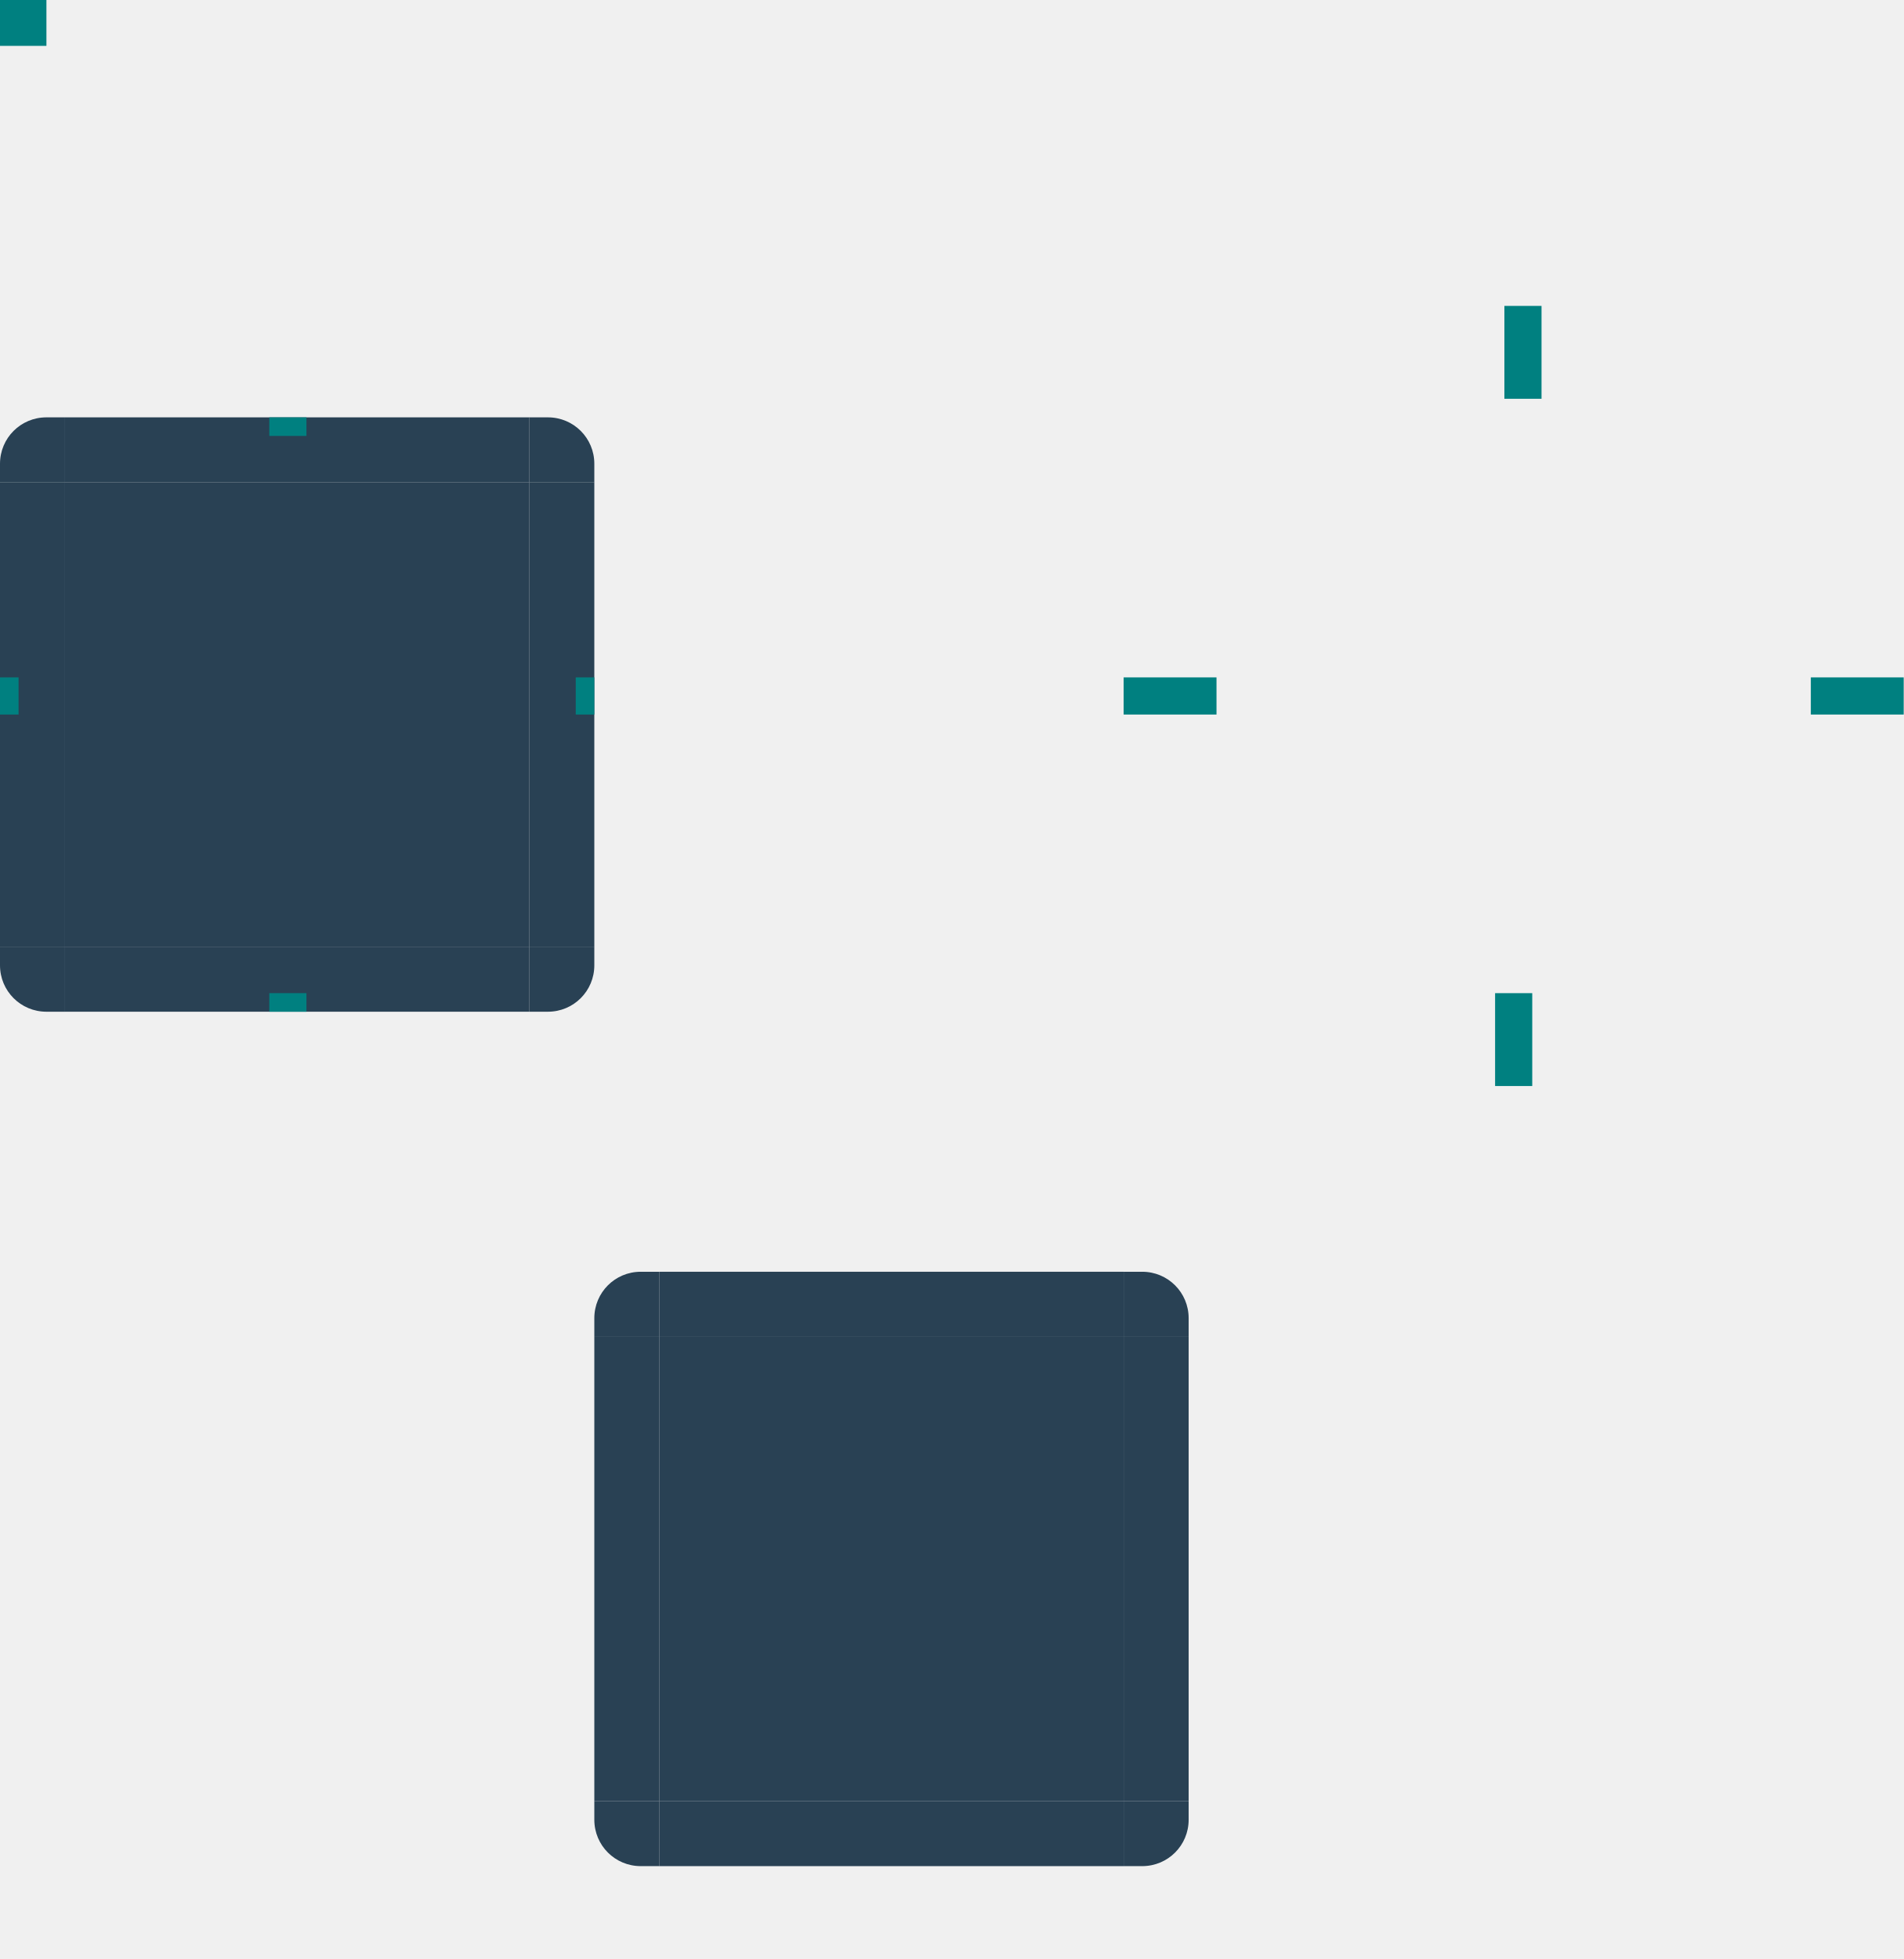
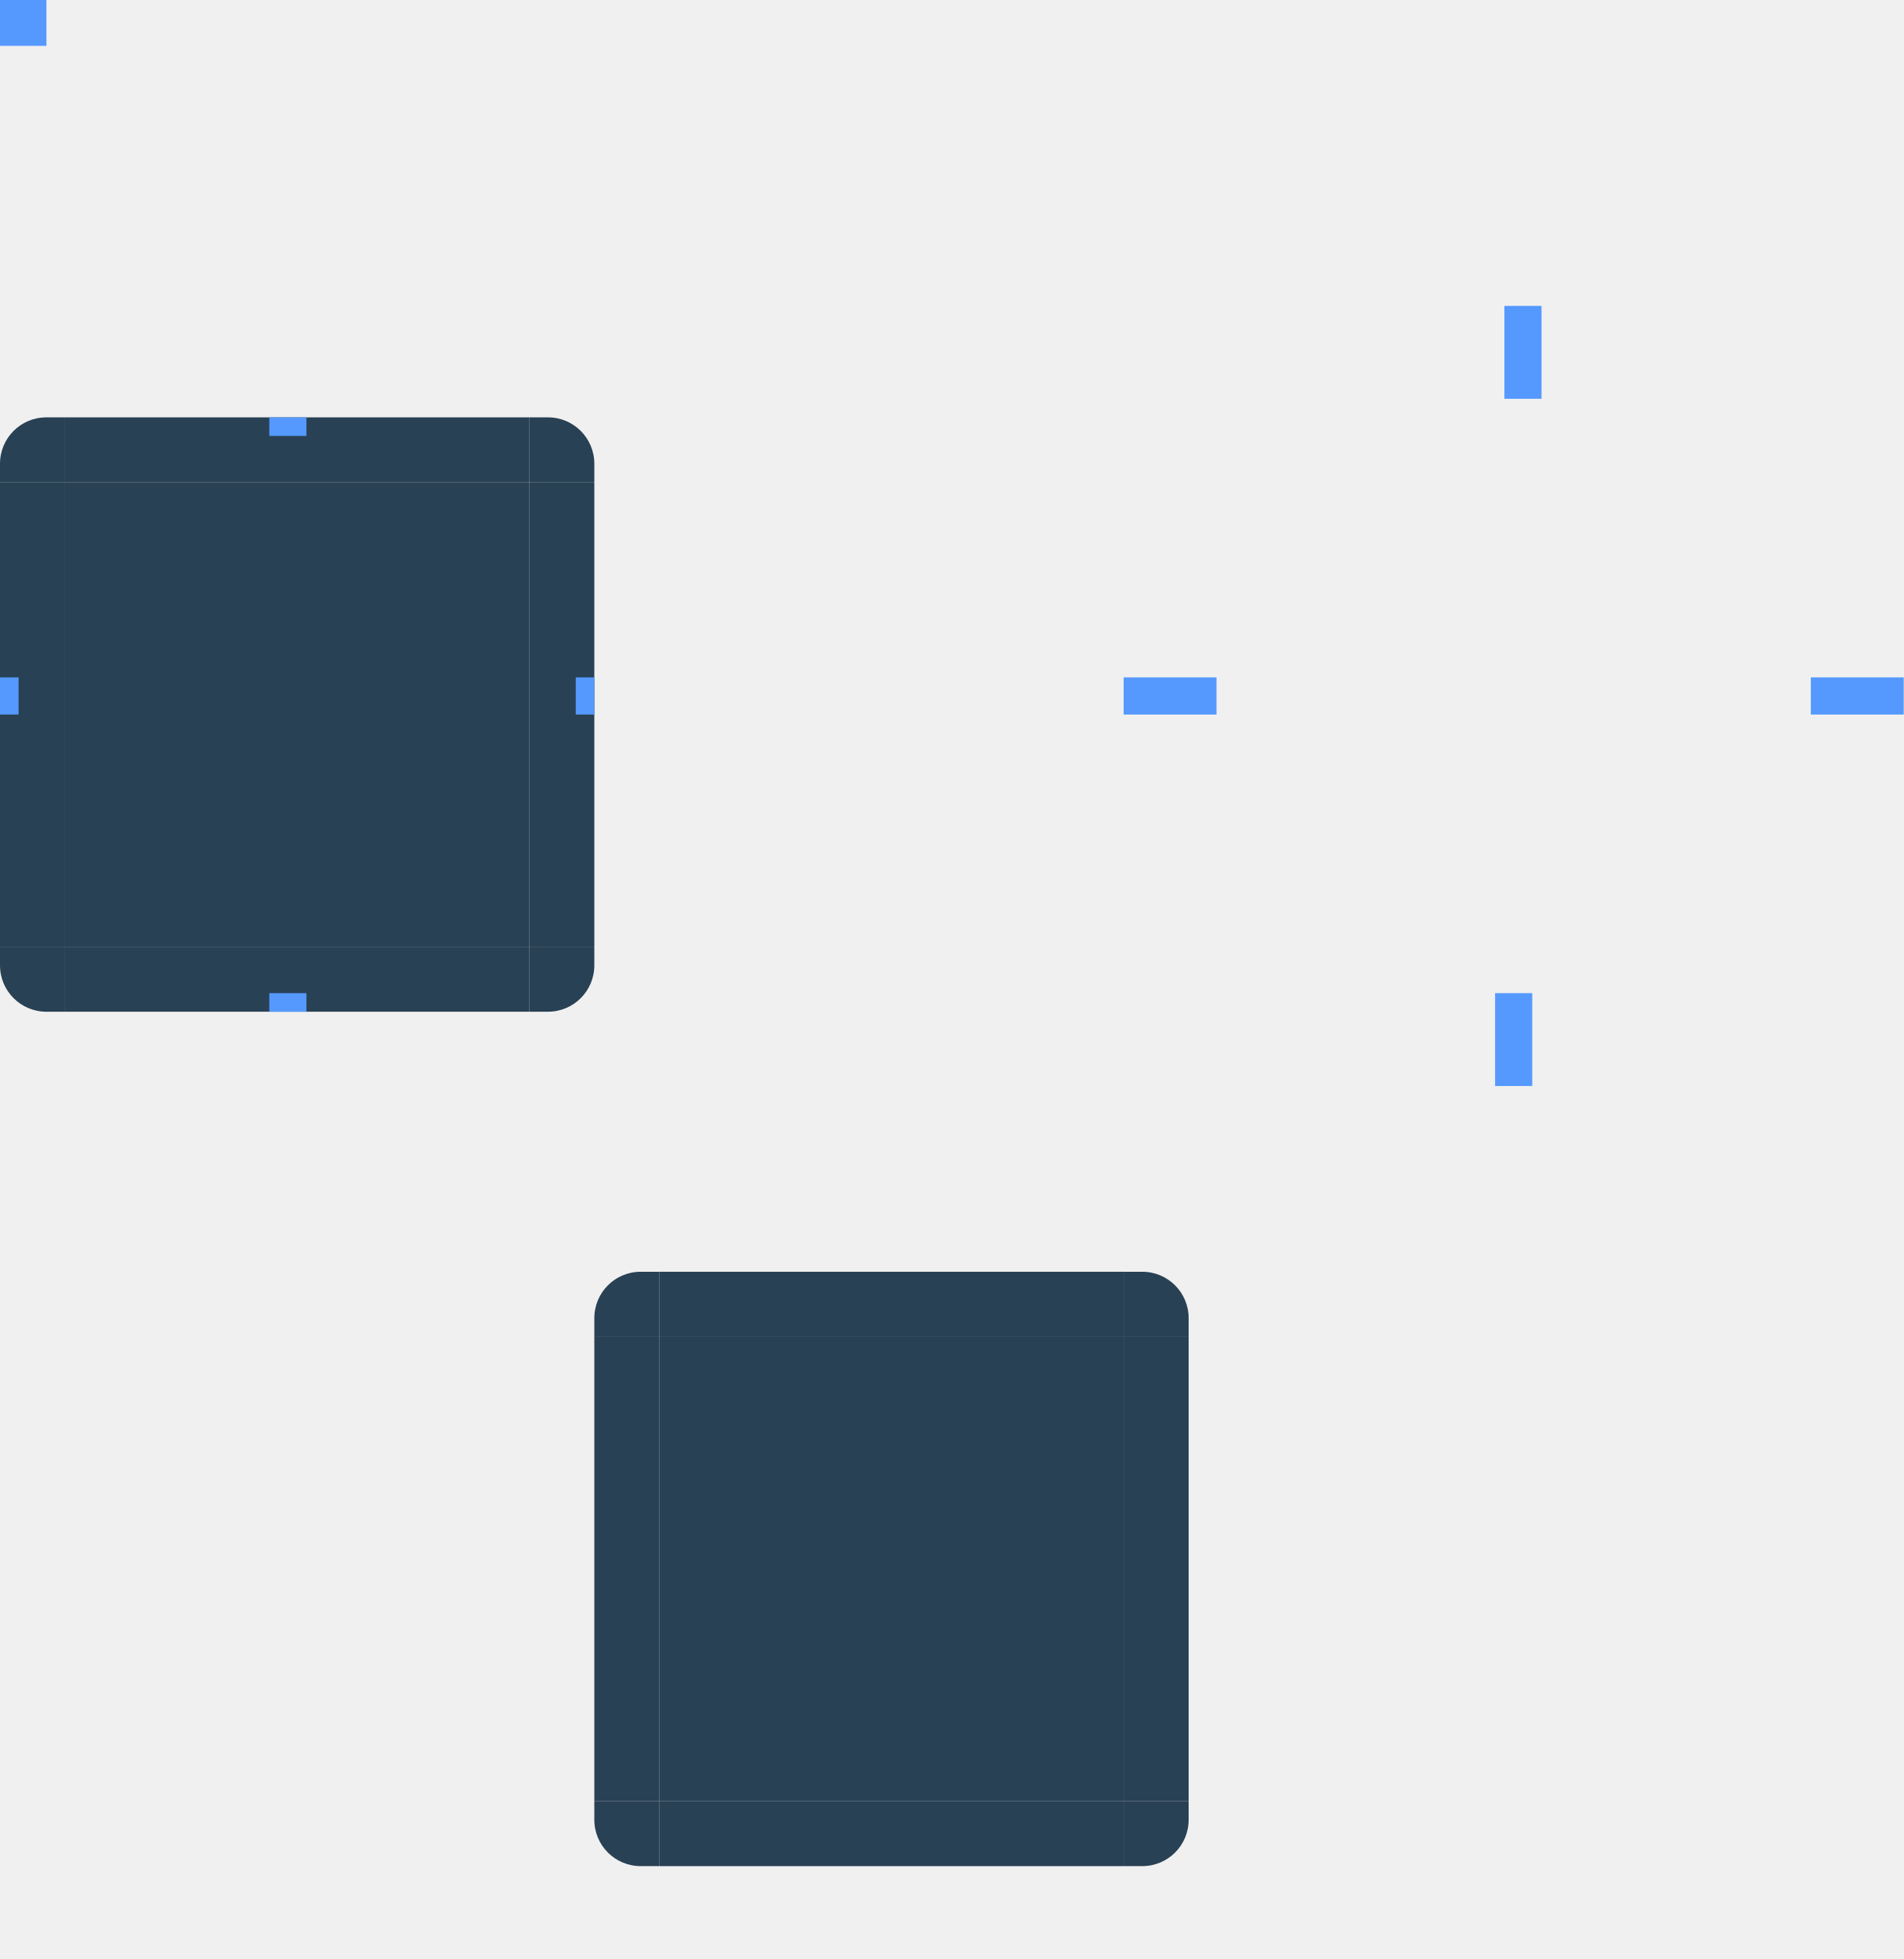
<svg xmlns="http://www.w3.org/2000/svg" xmlns:xlink="http://www.w3.org/1999/xlink" id="svg3642" width="205" height="210.939" version="1">
  <defs id="defs3644">
    <radialGradient id="radialGradient4263" cx="984" cy="905.362" r="8.5" fx="984" fy="905.362" gradientTransform="matrix(-2.000009,-4.2453419e-5,4.2452431e-5,-1.999963,2288.971,2117.732)" gradientUnits="userSpaceOnUse" xlink:href="#linearGradient4465" />
    <linearGradient id="linearGradient4465">
      <stop id="stop4467" style="stop-color:#000000;stop-opacity:0.51" offset="0" />
      <stop id="stop4469" style="stop-color:#000000;stop-opacity:0;" offset="1" />
    </linearGradient>
    <linearGradient id="linearGradient4259" x1="83.6" x2="83.6" y1="-969.362" y2="-952.362" gradientTransform="matrix(0.7142857,0,0,1,-317.7143,1250.362)" gradientUnits="userSpaceOnUse" xlink:href="#linearGradient4465" />
    <radialGradient id="radialGradient3382" cx="984" cy="905.362" r="8.5" fx="984" fy="905.362" gradientTransform="matrix(-1.8927835e-5,1.999998,-1.999974,-1.8927605e-5,2181.719,-1660.981)" gradientUnits="userSpaceOnUse" xlink:href="#linearGradient4465" />
    <linearGradient id="linearGradient4452" x1="-260" x2="-260" y1="281" y2="298" gradientUnits="userSpaceOnUse" xlink:href="#linearGradient4465" />
    <radialGradient id="radialGradient4255" cx="982.909" cy="906.453" r="8.5" fx="982.909" fy="906.453" gradientTransform="matrix(2.000016,1.4152386e-5,-1.4152136e-5,1.99998,-1594.821,-1555.902)" gradientUnits="userSpaceOnUse" xlink:href="#linearGradient4465" />
    <radialGradient id="radialGradient4275" cx="984" cy="905.362" r="8.5" fx="984" fy="905.362" gradientTransform="matrix(-9.4993794e-7,-2.000001,1.99998,-9.4992883e-7,-1489.705,2225.001)" gradientUnits="userSpaceOnUse" xlink:href="#linearGradient4465" />
    <linearGradient id="linearGradient4385" x1="83.6" x2="83.6" y1="-969.362" y2="-952.362" gradientTransform="matrix(0.7142857,0,0,1,-317.7143,1250.362)" gradientUnits="userSpaceOnUse" xlink:href="#linearGradient4465" />
    <linearGradient id="linearGradient4387" x1="83.6" x2="83.6" y1="-969.362" y2="-952.362" gradientTransform="matrix(0.7142857,0,0,1,-317.7143,1250.362)" gradientUnits="userSpaceOnUse" xlink:href="#linearGradient4465" />
  </defs>
  <g id="layer1" transform="translate(-183,-207.0609)">
    <g id="shadow-left" transform="matrix(-1,0,0,1,602,-5.0862305e-5)">
      <rect id="rect4269" style="fill:#3498db;fill-opacity:0" width="7" height="1" x="278" y="257" transform="translate(3,2)" />
    </g>
    <g id="shadow-bottom" transform="matrix(0,1,-1,0,628,25.99995)">
      <rect id="rect4241" style="fill:#3498db;fill-opacity:0" width="7" height="1" x="278" y="257" transform="translate(3,2)" />
    </g>
    <g id="shadow-right" transform="translate(90,-5.0862305e-5)">
      <rect id="rect4253" style="fill:#3498db;fill-opacity:0" width="7" height="1" x="278" y="257" transform="translate(3,2)" />
    </g>
    <g id="shadow-top" transform="matrix(0,-1,-1,0,628,538)">
      <rect id="rect4281" style="fill:#3498db;fill-opacity:0" width="7" height="1" x="278" y="257" transform="translate(3,2)" />
    </g>
    <rect id="center" style="opacity:0.9;fill:#132e43;fill-opacity:1;stroke:none" width="50" height="50" x="190" y="259" />
    <g id="topleft">
      <path id="path4428" style="opacity:0.9;fill:#132e43;fill-opacity:1;stroke:none" d="m 190,252 0,7 -7,0 0,-2 c 0,-2.77 2.23,-5 5,-5 z" />
    </g>
    <g id="left">
      <path id="path4418" style="opacity:0.9;fill:#132e43;fill-opacity:1;stroke:none" d="m 183,259 0,50 7,10e-6 0,-50 z" />
    </g>
    <g id="right">
      <path id="path4396" style="opacity:0.9;fill:#132e43;fill-opacity:1;stroke:none" d="m 247,259 0,50 -7,10e-6 0,-50 z" />
    </g>
    <g id="bottomleft">
      <path id="path4414" style="opacity:0.9;fill:#132e43;fill-opacity:1;stroke:none" d="m 190,316 0,-7 -7,0 0,2 c 0,2.77 2.23,5 5,5 z" />
    </g>
    <g id="bottom">
      <path id="path4404" style="opacity:0.9;fill:#132e43;fill-opacity:1;stroke:none" d="m 190,316 50,0 0,-7 -50,0 z" />
    </g>
    <g id="bottomright">
      <path id="path4392" style="opacity:0.9;fill:#132e43;fill-opacity:1;stroke:none" d="m 240,316 0,-7 7,0 0,2 c 0,2.77 -2.23,5 -5,5 z" />
    </g>
    <g id="topright">
      <path id="path4378" style="opacity:0.9;fill:#132e43;fill-opacity:1;stroke:none" d="m 240,252 0,7 7,0 0,-2 c 0,-2.77 -2.23,-5 -5,-5 z" />
    </g>
    <g id="top">
      <path id="path4382" style="opacity:0.9;fill:#132e43;fill-opacity:1;stroke:none" d="m 190,252 50,0 0,7 -50,0 z" />
    </g>
    <g id="shadow-center" style="fill:#000000;fill-opacity:0" transform="matrix(0.3157031,0,0,0.3157031,-68.27186,212.3368)">
      <path id="path3642" style="fill:#000000;fill-opacity:0;stroke:none" d="m -6,-7.999 0,62 62,0 0,-62 -62,0 z" />
    </g>
-     <rect id="shadow-hint-right-margin" style="opacity:1;fill:#008080;fill-opacity:1;stroke:none" width="10" height="4" x="378" y="280" />
-     <rect id="shadow-hint-bottom-margin" style="opacity:1;fill:#008080;fill-opacity:1;stroke:none" width="4" height="10" x="344" y="314" />
-     <rect id="shadow-hint-left-margin" style="opacity:1;fill:#008080;fill-opacity:1;stroke:none" width="10" height="4" x="304" y="280" />
-     <rect id="shadow-hint-top-margin" style="opacity:1;fill:#008080;fill-opacity:1;stroke:none" width="4" height="10" x="345" y="240" />
-     <rect id="hint-top-margin" style="fill:#008080;fill-opacity:1;stroke:none;opacity:1" width="4" height="2" x="212" y="252" />
-     <rect id="hint-bottom-margin" style="fill:#008080;fill-opacity:1;stroke:none;opacity:1" width="4" height="2" x="212" y="314" />
-     <rect id="hint-left-margin" style="fill:#008080;fill-opacity:1;stroke:none;opacity:1" width="2" height="4" x="183" y="280" />
-     <rect id="hint-right-margin" style="fill:#008080;fill-opacity:1;stroke:none;opacity:1" width="2" height="4" x="245" y="280" />
+     <rect id="shadow-hint-right-margin" style="opacity:1;fill:#5599ff;fill-opacity:1;stroke:none" width="10" height="4" x="378" y="280" />
+     <rect id="shadow-hint-bottom-margin" style="opacity:1;fill:#5599ff;fill-opacity:1;stroke:none" width="4" height="10" x="344" y="314" />
+     <rect id="shadow-hint-left-margin" style="opacity:1;fill:#5599ff;fill-opacity:1;stroke:none" width="10" height="4" x="304" y="280" />
+     <rect id="shadow-hint-top-margin" style="opacity:1;fill:#5599ff;fill-opacity:1;stroke:none" width="4" height="10" x="345" y="240" />
+     <rect id="hint-top-margin" style="fill:#5599ff;fill-opacity:1;stroke:none;opacity:1" width="4" height="2" x="212" y="252" />
+     <rect id="hint-bottom-margin" style="fill:#5599ff;fill-opacity:1;stroke:none;opacity:1" width="4" height="2" x="212" y="314" />
+     <rect id="hint-left-margin" style="fill:#5599ff;fill-opacity:1;stroke:none;opacity:1" width="2" height="4" x="183" y="280" />
+     <rect id="hint-right-margin" style="fill:#5599ff;fill-opacity:1;stroke:none;opacity:1" width="2" height="4" x="245" y="280" />
    <rect id="mask-center" style="fill:#132e43;fill-opacity:1;stroke:none;opacity:0.9" width="50" height="50" x="254" y="351" />
    <g id="mask-topright">
      <path id="path4120" style="fill:#132e43;fill-opacity:1;stroke:none;opacity:0.9" d="m 304,344 0,7 7,0 0,-2 c 0,-2.77 -2.23,-5 -5,-5 z" />
      <rect id="rect4438" style="opacity:1;fill:#ffffff;fill-opacity:0;stroke:none;stroke-width:0.5;stroke-miterlimit:4;stroke-dasharray:none;stroke-opacity:1" width="4" height="4" x="308" y="343" />
    </g>
    <g id="mask-top">
      <path id="path4128" style="fill:#132e43;fill-opacity:1;stroke:none;opacity:0.9" d="m 254,344 50,0 10e-6,7 -50,0 z" />
      <path id="path4134" style="fill:#ffffff;fill-opacity:0;stroke:none" d="m 254,350 50,0 0,1 -50,0 z" />
      <rect id="rect4449" style="opacity:1;fill:#ffffff;fill-opacity:0;stroke:none;stroke-width:0.5;stroke-miterlimit:4;stroke-dasharray:none;stroke-opacity:1" width="1" height="1" x="300" y="343" />
    </g>
    <g id="mask-bottomright" transform="matrix(1,0,0,-1,0,751.9999)">
      <path id="path4458" style="fill:#132e43;fill-opacity:1;stroke:none;opacity:0.9" d="m 304,344 0,7 7,0 0,-2 c 0,-2.77 -2.23,-5 -5,-5 z" />
      <rect id="rect4460" style="opacity:1;fill:#ffffff;fill-opacity:0;stroke:none;stroke-width:0.5;stroke-miterlimit:4;stroke-dasharray:none;stroke-opacity:1" width="4" height="4" x="308" y="343" />
    </g>
    <g id="mask-bottom" transform="matrix(1,0,0,-1,0,752)">
      <path id="path4464" style="fill:#132e43;fill-opacity:1;stroke:none;opacity:0.9" d="m 254,344 50,0 10e-6,7 -50,0 z" />
      <path id="path4466" style="fill:#ffffff;fill-opacity:0;stroke:none" d="m 254,350 50,0 0,1 -50,0 z" />
      <rect id="rect4468" style="opacity:1;fill:#ffffff;fill-opacity:0;stroke:none;stroke-width:0.5;stroke-miterlimit:4;stroke-dasharray:none;stroke-opacity:1" width="1" height="1" x="300" y="343" />
    </g>
    <g id="mask-bottomleft" transform="matrix(-1,0,0,-1,558,751.9999)">
      <path id="path4472" style="fill:#132e43;fill-opacity:1;stroke:none;opacity:0.9" d="m 304,344 0,7 7,0 0,-2 c 0,-2.77 -2.23,-5 -5,-5 z" />
      <rect id="rect4474" style="opacity:1;fill:#ffffff;fill-opacity:0;stroke:none;stroke-width:0.5;stroke-miterlimit:4;stroke-dasharray:none;stroke-opacity:1" width="4" height="4" x="308" y="343" />
    </g>
    <g id="mask-right" transform="matrix(0,1,-1,0,655,97.00001)">
      <path id="path4478" style="fill:#132e43;fill-opacity:1;stroke:none;opacity:0.9" d="m 254,344 50,0 10e-6,7 -50,0 z" />
      <path id="path4480" style="fill:#ffffff;fill-opacity:0;stroke:none" d="m 254,350 50,0 0,1 -50,0 z" />
      <rect id="rect4482" style="opacity:1;fill:#ffffff;fill-opacity:0;stroke:none;stroke-width:0.5;stroke-miterlimit:4;stroke-dasharray:none;stroke-opacity:1" width="1" height="1" x="300" y="343" />
    </g>
    <g id="mask-left" transform="matrix(0,1,1,0,-97,97)">
      <path id="path4486" style="fill:#132e43;fill-opacity:1;stroke:none;opacity:0.9" d="m 254,344 50,0 10e-6,7 -50,0 z" />
      <path id="path4488" style="fill:#ffffff;fill-opacity:0;stroke:none" d="m 254,350 50,0 0,1 -50,0 z" />
      <rect id="rect4490" style="opacity:1;fill:#ffffff;fill-opacity:0;stroke:none;stroke-width:0.5;stroke-miterlimit:4;stroke-dasharray:none;stroke-opacity:1" width="1" height="1" x="300" y="343" />
    </g>
    <g id="mask-topleft" transform="matrix(-1,0,0,1,558,0)">
      <path id="path4494" style="fill:#132e43;fill-opacity:1;stroke:none;opacity:0.9" d="m 304,344 0,7 7,0 0,-2 c 0,-2.77 -2.23,-5 -5,-5 z" />
      <rect id="rect4496" style="opacity:1;fill:#ffffff;fill-opacity:0;stroke:none;stroke-width:0.5;stroke-miterlimit:4;stroke-dasharray:none;stroke-opacity:1" width="4" height="4" x="308" y="343" />
    </g>
-     <rect id="hint-tile-center" style="opacity:1;fill:#008080;fill-opacity:1;stroke:none" width="5" height="5" x="183" y="207" />
+     <rect id="hint-tile-center" style="opacity:1;fill:#5599ff;fill-opacity:1;stroke:none" width="5" height="5" x="183" y="207" />
  </g>
</svg>
